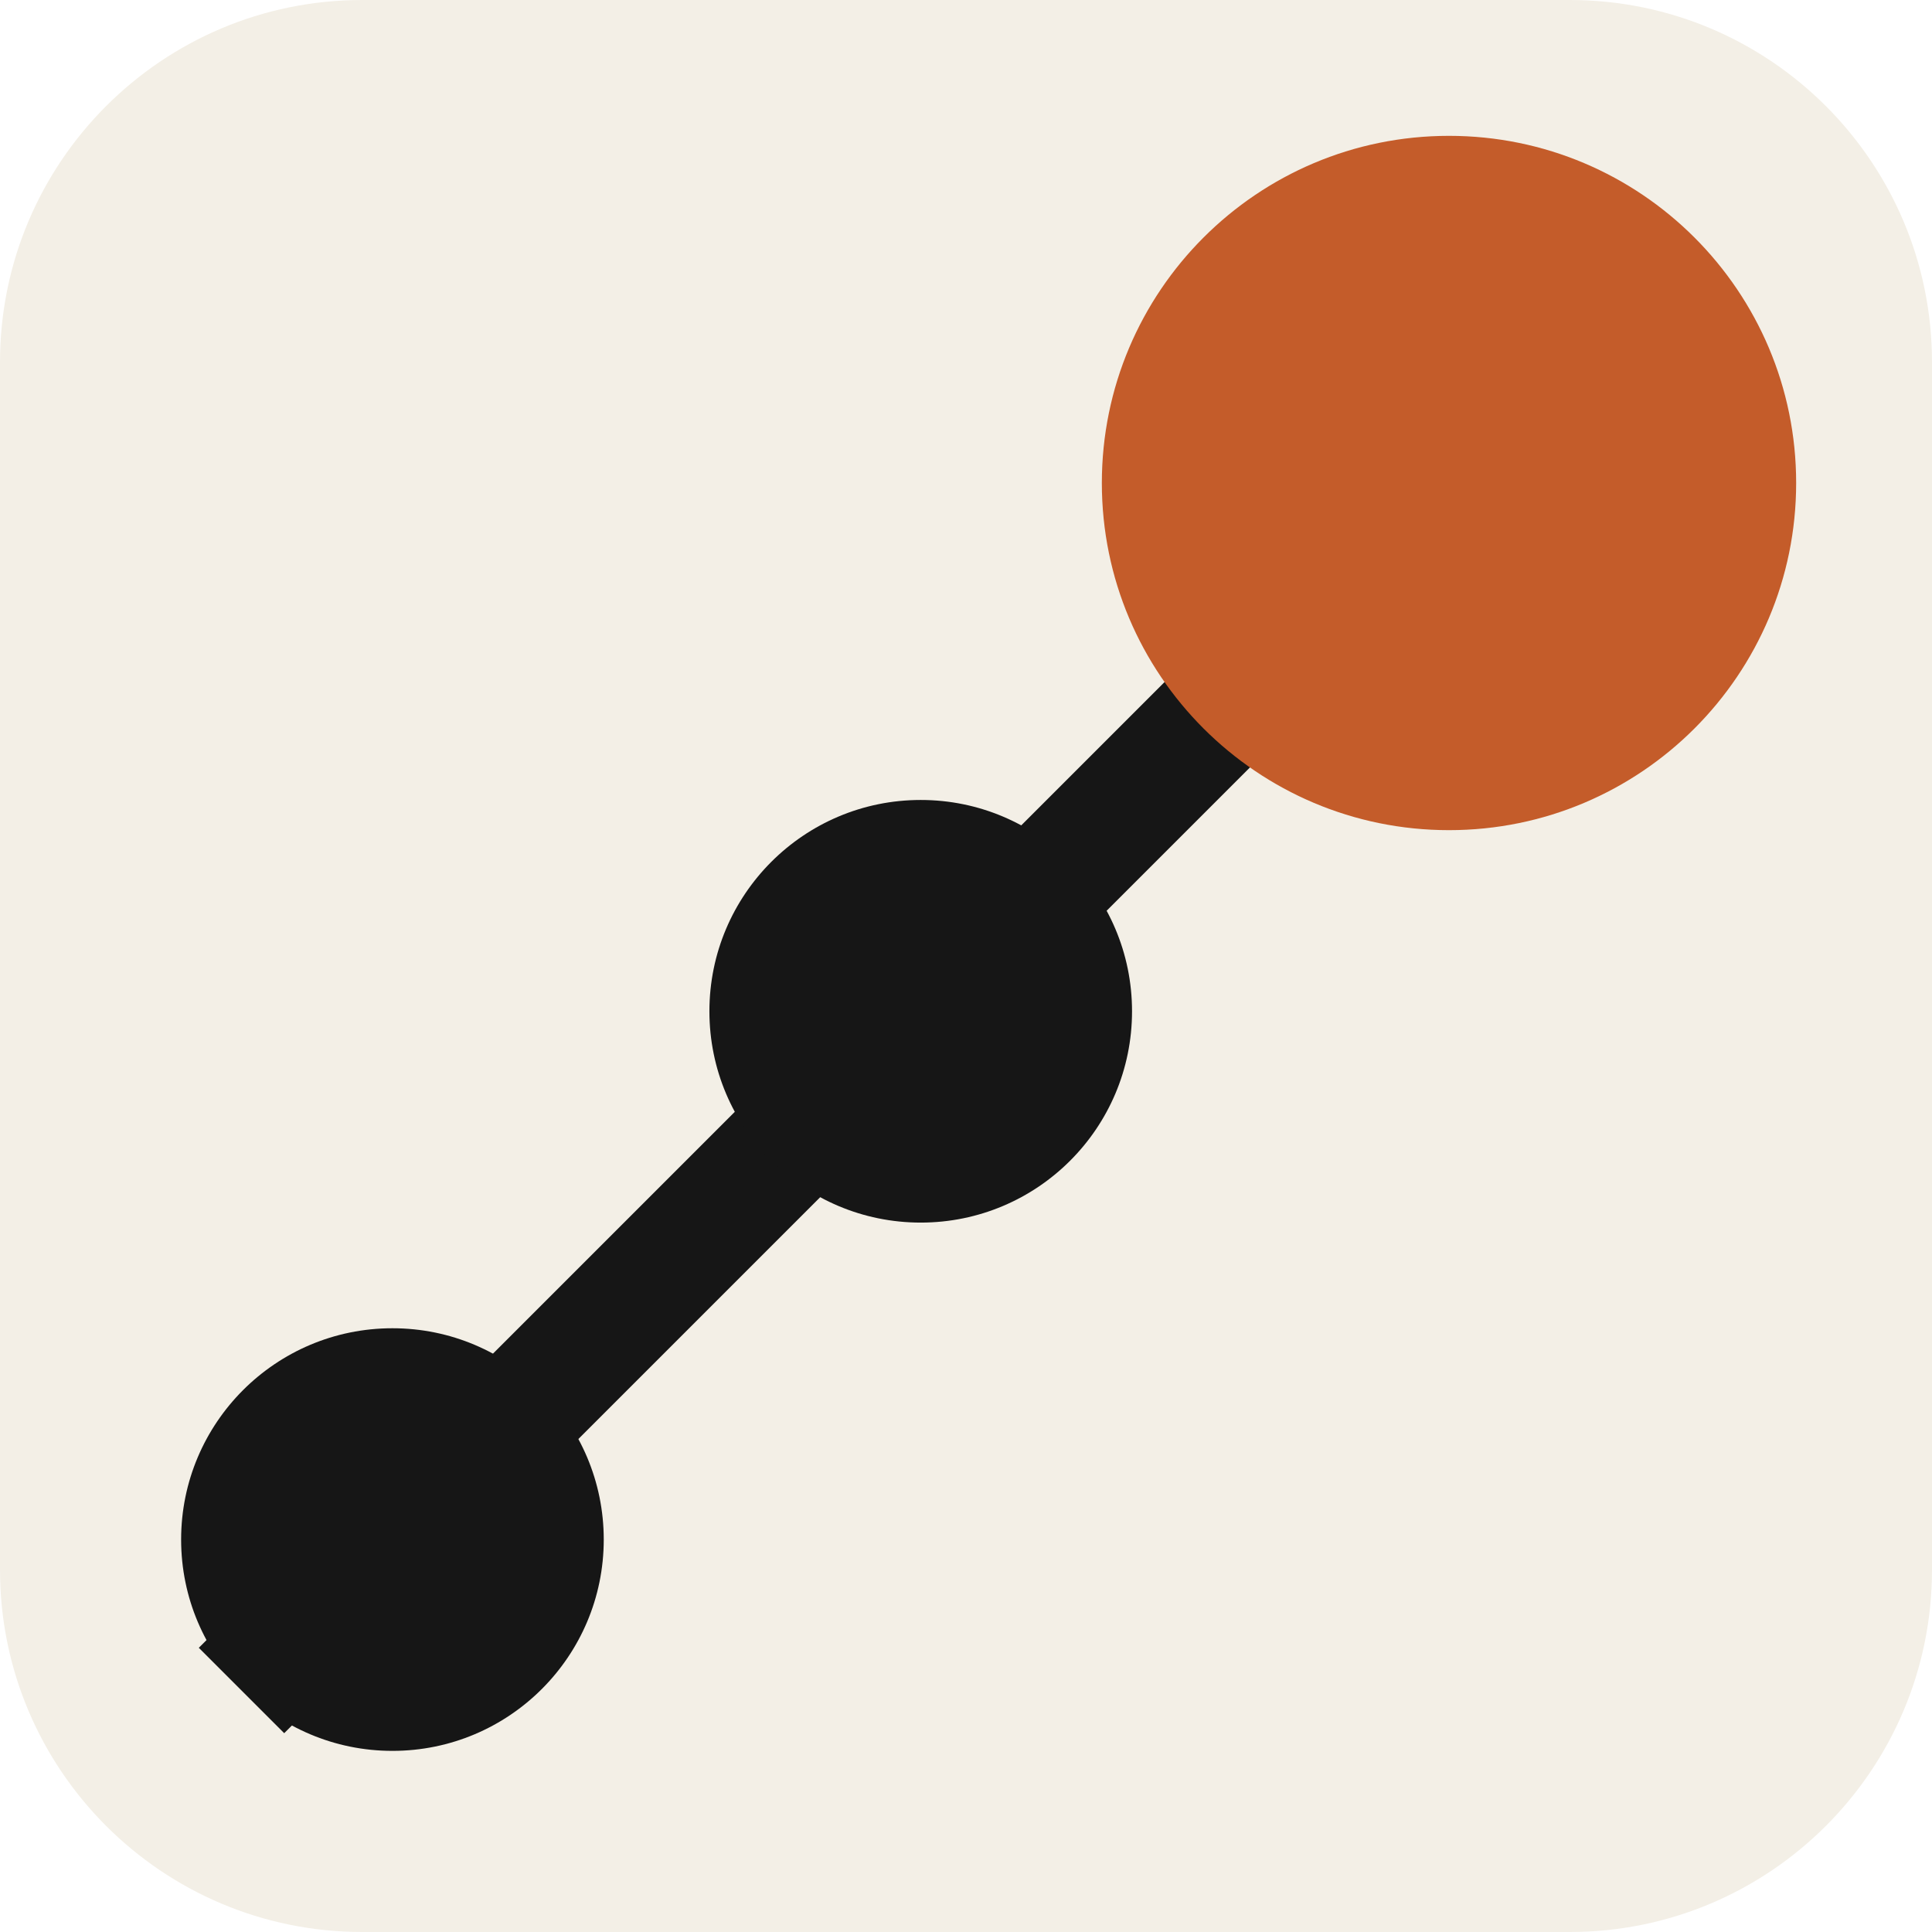
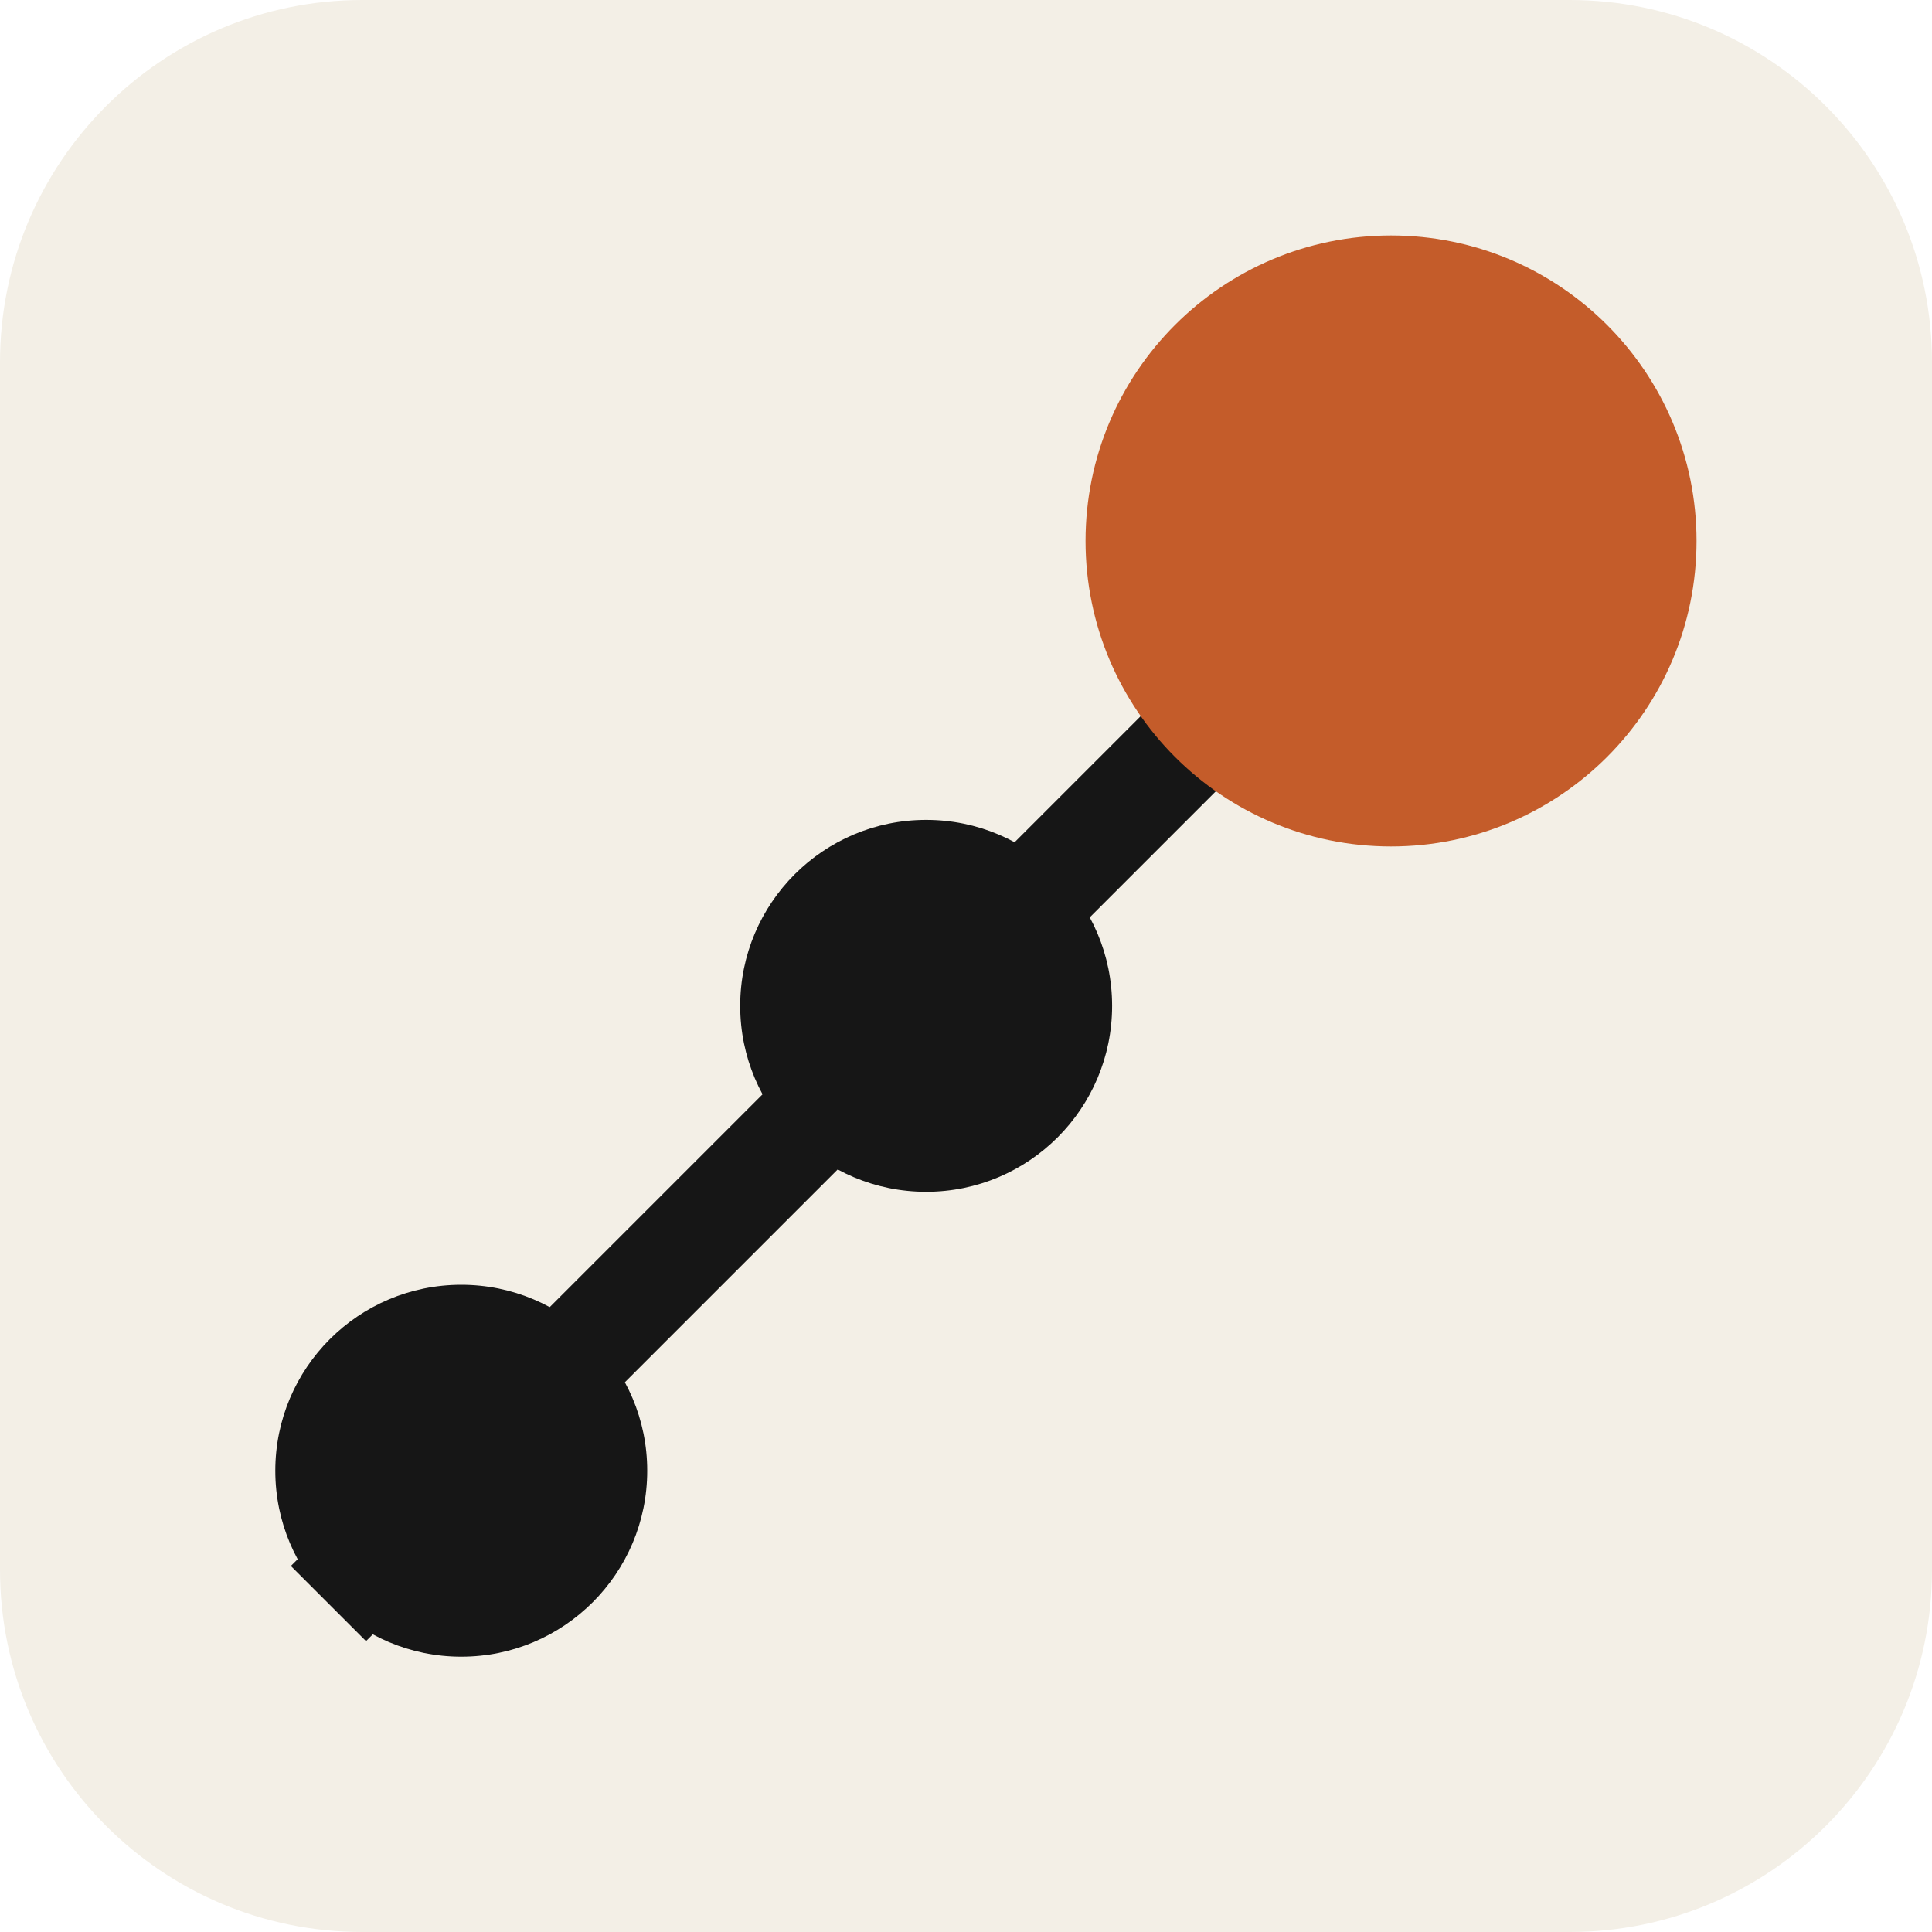
<svg xmlns="http://www.w3.org/2000/svg" viewBox="0 0 32 32" width="32" height="32" role="img" aria-label="verctl">
  <rect x="0" y="0" width="32" height="32" rx="6" fill="#f3efe6" />
-   <path d="M4 28 L26 6" stroke="#161616" stroke-width="2" />
-   <circle cx="6.5" cy="25.5" r="3.5" fill="#161616" />
-   <circle cx="15.25" cy="16.75" r="3.5" fill="#161616" />
-   <circle cx="24" cy="8" r="5.75" fill="#c45c2a" />
+   <g transform="translate(16 16) scale(0.88) translate(-16 -16)">
+     <path d="M4 28 L26 6" stroke="#161616" stroke-width="2" />
+     <circle cx="6.5" cy="25.5" r="3.5" fill="#161616" />
+     <circle cx="15.25" cy="16.75" r="3.5" fill="#161616" />
+     <circle cx="24" cy="8" r="5.75" fill="#c45c2a" />
+   </g>
</svg>
